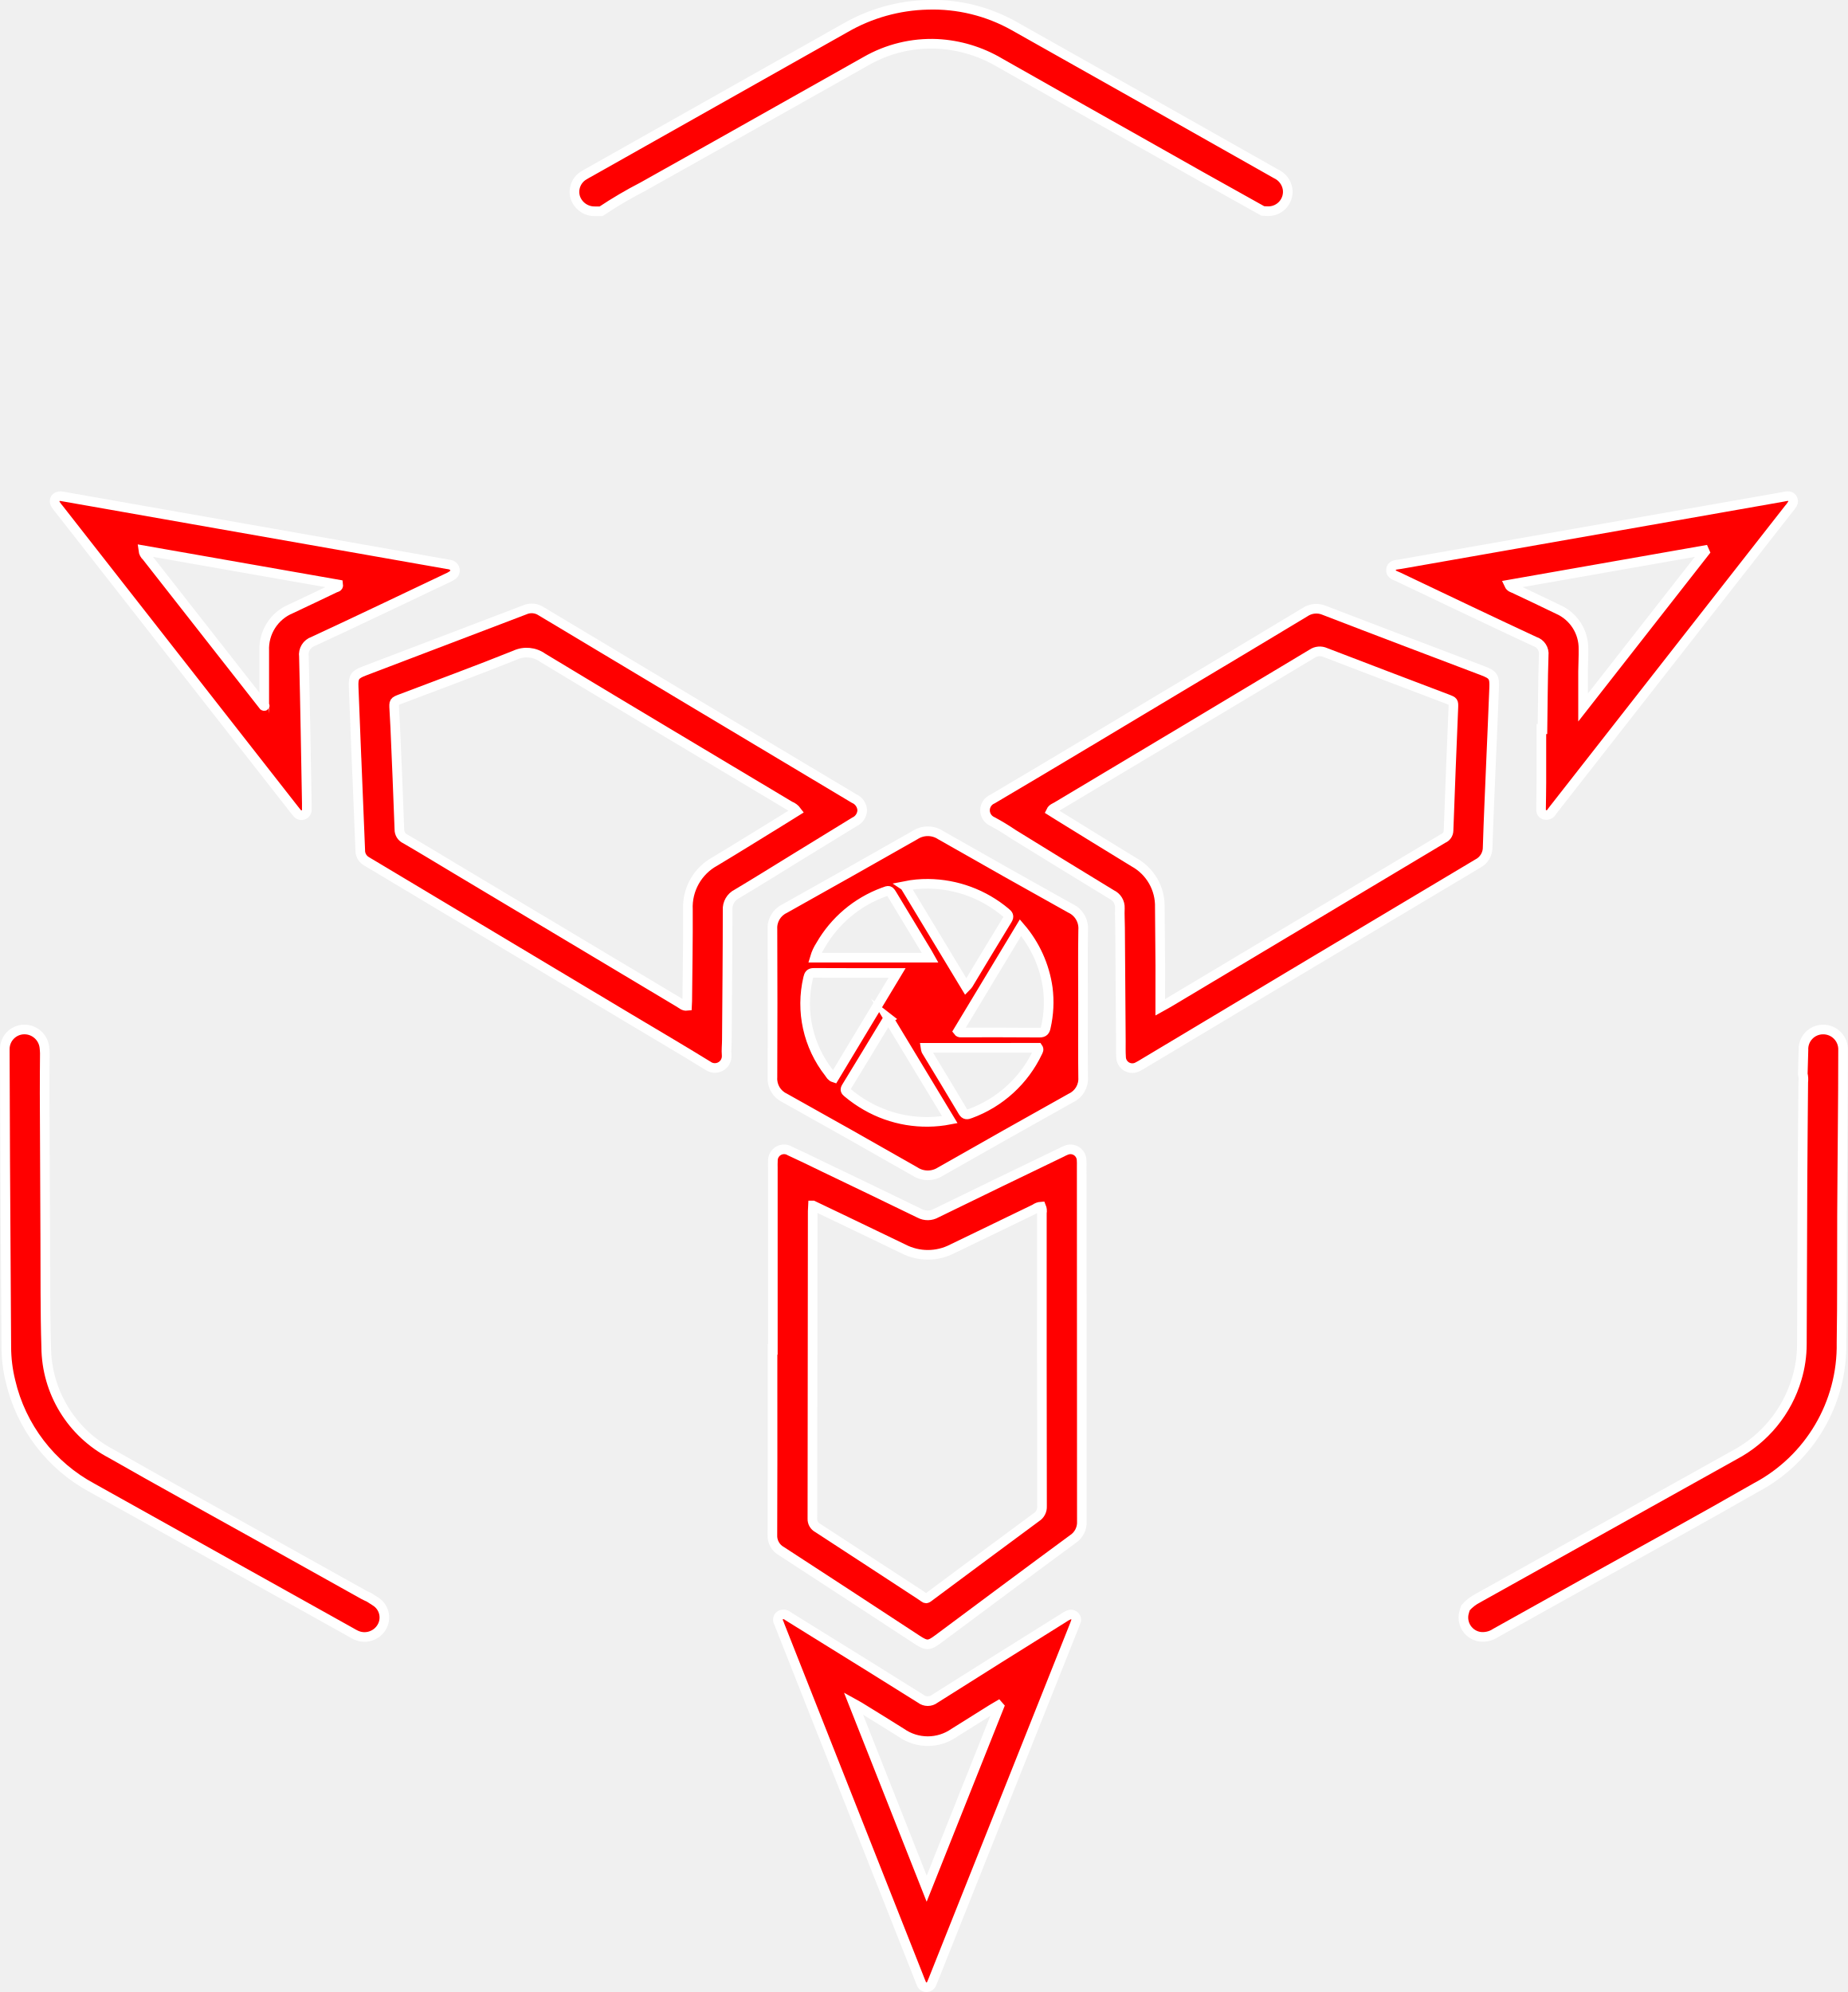
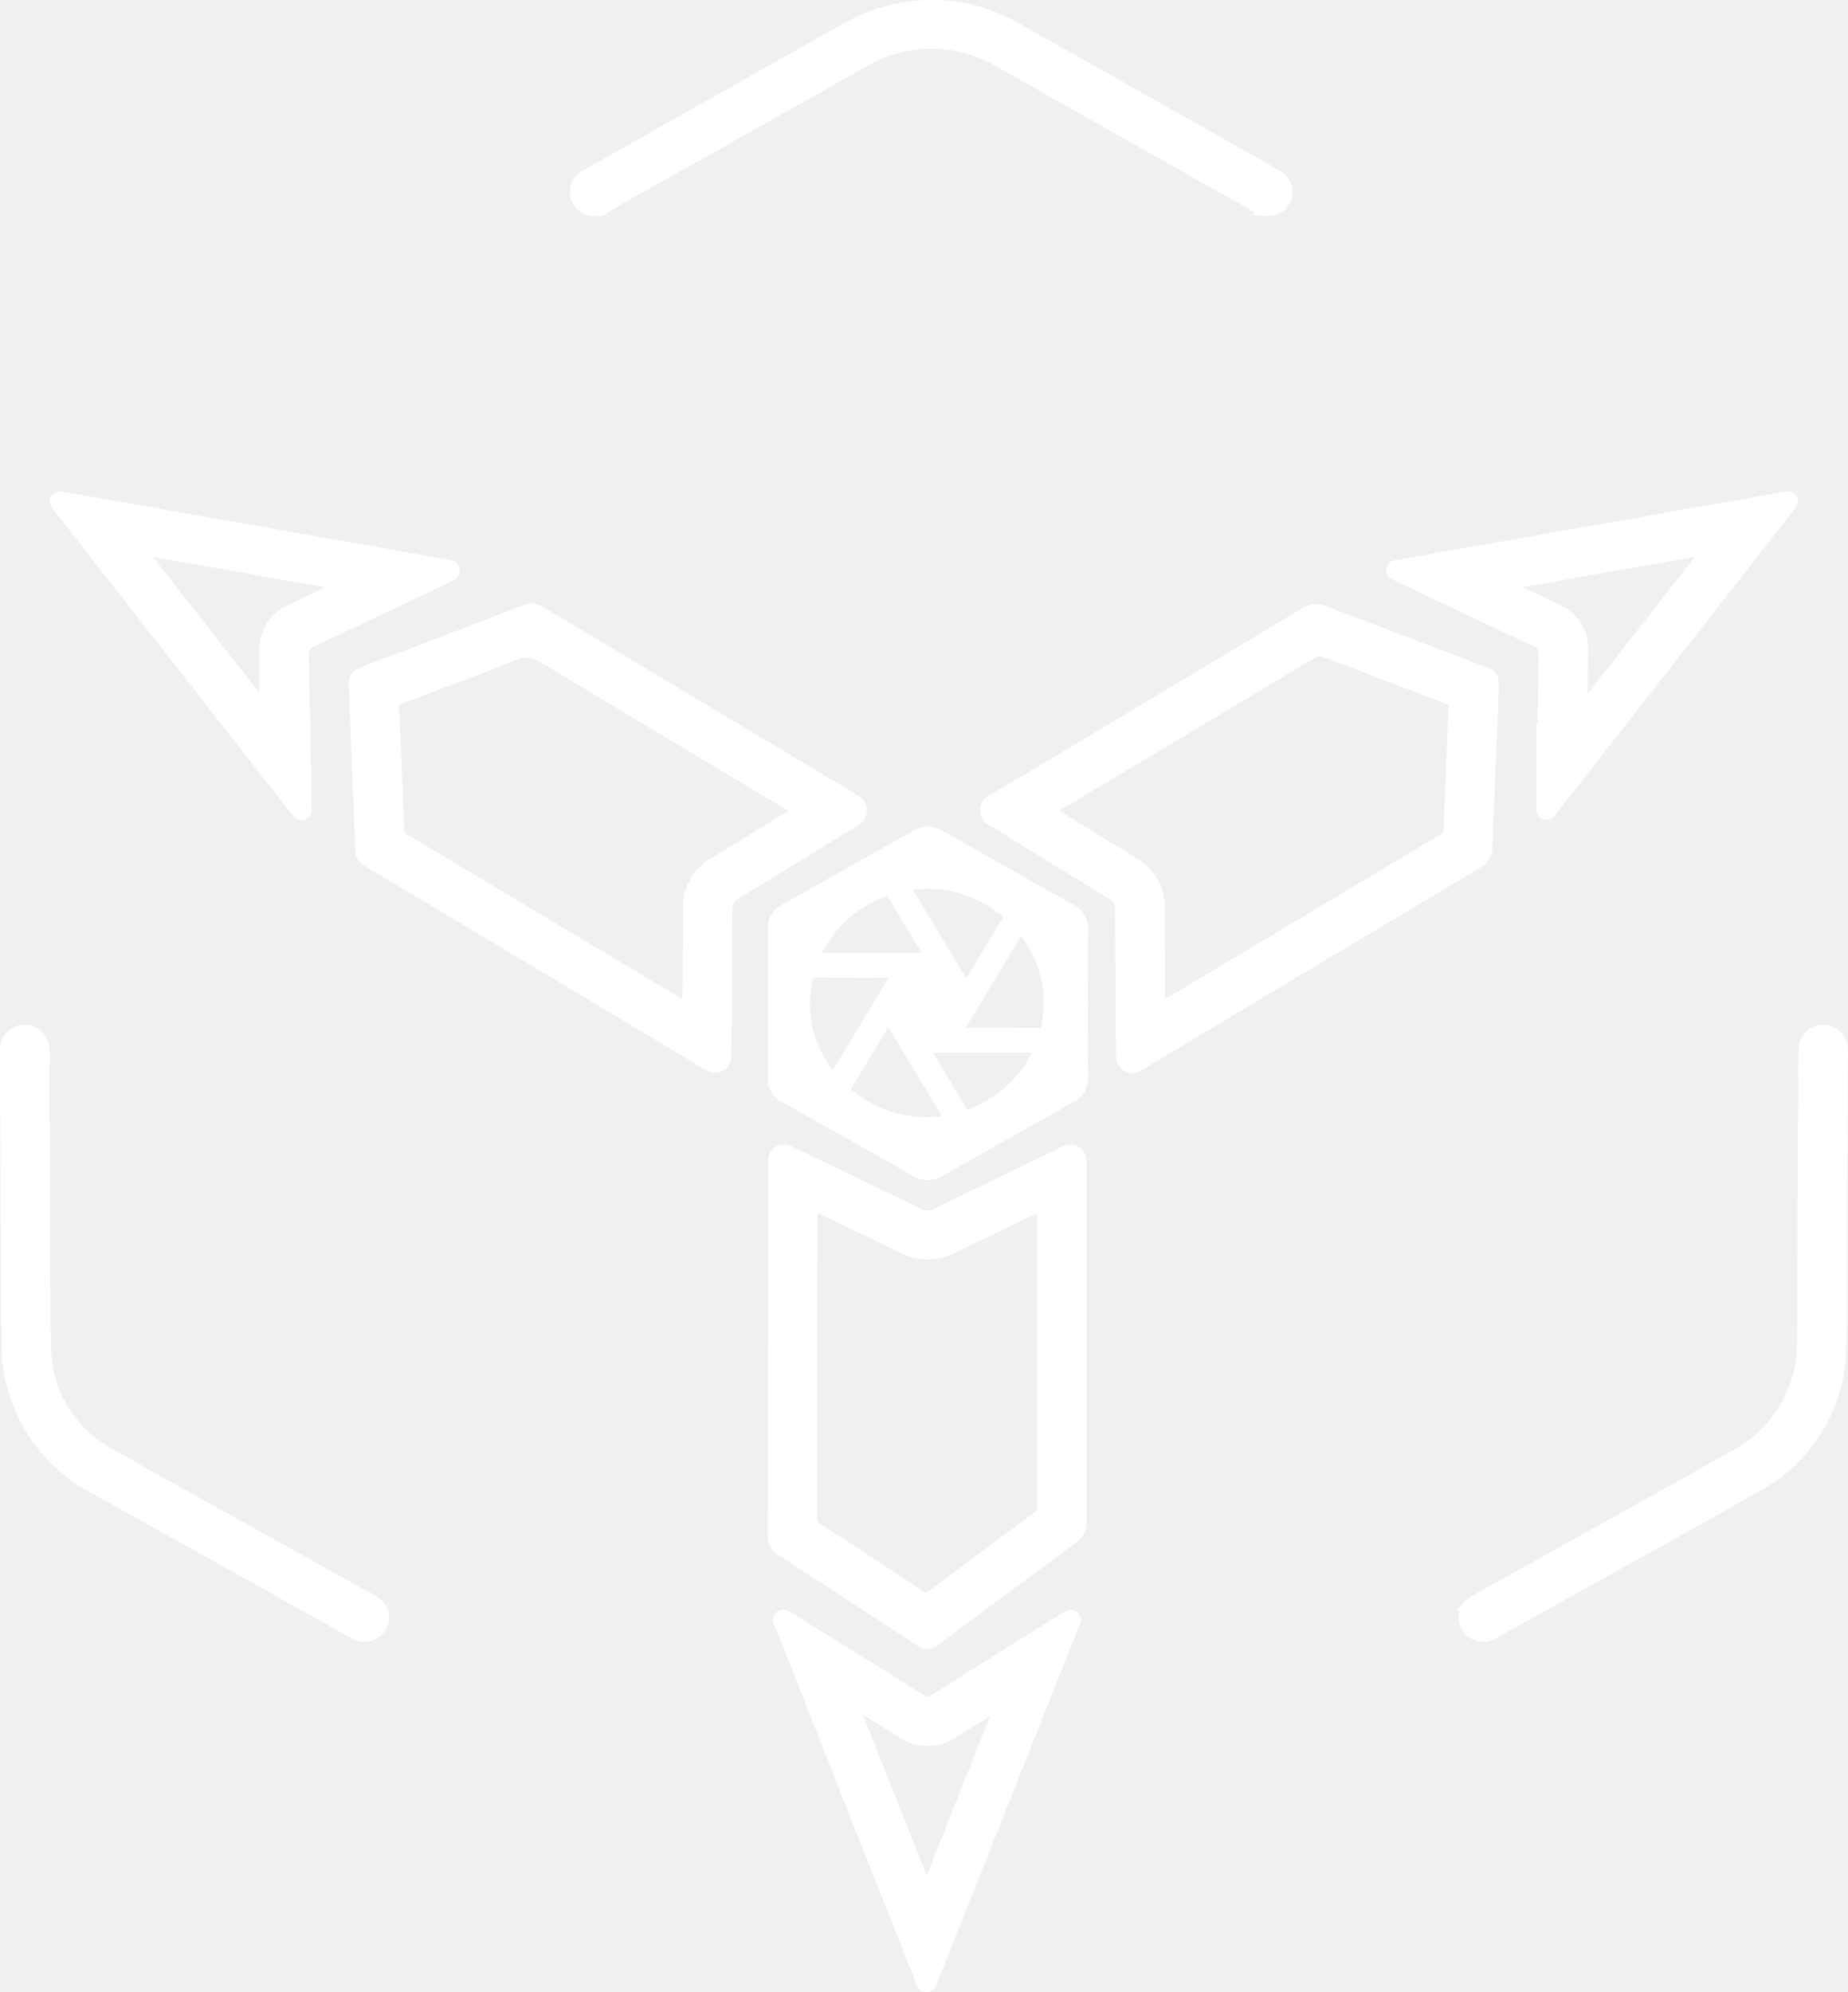
- <svg xmlns="http://www.w3.org/2000/svg" width="191.999" height="207" viewBox="0 0 191.999 207">
+ <svg xmlns="http://www.w3.org/2000/svg" width="192.008" height="207.011" viewBox="0 0 192.008 207.011">
  <defs>
-     <style>.a{fill:red;stroke:white;stroke-miterlimit:10;}</style>
+     <style>.a{fill:#fff;stroke:#fff;stroke-miterlimit:10;}</style>
  </defs>
-   <g transform="translate(4691.5 1934.5)">
-     <path class="a" d="M-4536.539-1856.2c-.171,4.145-.305,6.926-.388,9.709a1.9,1.9,0,0,1-1.045,1.743q-17.349,10.345-34.673,20.731c-.2.121-.4.251-.612.353a1.17,1.17,0,0,1-1.761-.992c-.037-.565-.017-1.134-.021-1.7q-.04-5.879-.082-11.758c0-.67-.052-1.342-.021-2.01a1.485,1.485,0,0,0-.87-1.429q-5.136-3.127-10.248-6.289a23.361,23.361,0,0,0-2.149-1.3,1.267,1.267,0,0,1,.031-2.322c6.454-3.808,12.87-7.676,19.3-11.524,4.384-2.624,8.774-5.237,13.144-7.881a2.12,2.12,0,0,1,2.066-.193c5.461,2.111,10.941,4.175,16.414,6.255,1.094.416,1.25.63,1.2,1.783C-4536.358-1860.3-4536.481-1857.569-4536.539-1856.2Zm-34.407,26.375c.362-.2.609-.332.848-.475q7.287-4.354,14.571-8.713,6.981-4.176,13.963-8.351a.906.906,0,0,0,.572-.818c.147-4.251.328-8.5.5-12.752.026-.675.018-.677-.64-.928-4.221-1.607-8.446-3.2-12.66-4.829a1.407,1.407,0,0,0-1.381.125q-13.24,7.95-26.5,15.871c-.218.13-.49.206-.623.482.22.139.439.278.66.414,2.654,1.634,5.3,3.278,7.966,4.9a5.2,5.2,0,0,1,2.679,4.695c.012,2.011.038,4.022.049,6.033C-4570.94-1832.766-4570.946-1831.357-4570.946-1829.827Z" />
-     <path class="a" d="M-4654.427-1854.835q-.164-4.136-.328-8.272c-.043-1.044.107-1.287,1.123-1.674q8.322-3.166,16.641-6.34a1.777,1.777,0,0,1,1.709.135q16.251,9.744,32.515,19.462a1.4,1.4,0,0,1,.854,1.2,1.37,1.37,0,0,1-.808,1.23q-3.021,1.842-6.029,3.7c-2.054,1.262-4.1,2.541-6.169,3.775a1.769,1.769,0,0,0-.981,1.692c0,4.488-.045,8.976-.077,13.464,0,.542-.069,1.087-.021,1.623a1.231,1.231,0,0,1-1.962,1.077c-2.7-1.664-5.437-3.265-8.158-4.894l-26.78-16.031c-.2-.122-.41-.234-.606-.364a1.3,1.3,0,0,1-.566-1.129q-.166-4.329-.351-8.658Zm45.71,4.626a1.6,1.6,0,0,0-.709-.538c-8.565-5.129-17.144-10.236-25.684-15.4a2.851,2.851,0,0,0-2.878-.27c-3.921,1.576-7.892,3.034-11.844,4.536-.746.284-.746.284-.7,1.112.032.618.069,1.235.1,1.853.149,3.53.309,7.059.429,10.589a1.08,1.08,0,0,0,.644,1.019c1.768,1.026,3.512,2.092,5.266,3.141q11.6,6.94,23.207,13.878c.229.136.433.354.77.317.009-.184.022-.337.023-.49.028-3.172.088-6.344.07-9.515a5.408,5.408,0,0,1,2.821-5.015c2.315-1.387,4.6-2.816,6.9-4.229C-4609.777-1849.548-4609.25-1849.878-4608.717-1850.209Z" />
-     <path class="a" d="M-4611.2-1794.276q0-9.441,0-18.88c0-.233-.01-.465.006-.7a1.164,1.164,0,0,1,1.781-1.033c1.17.532,2.322,1.1,3.48,1.661,3.333,1.6,6.669,3.2,9.993,4.818a1.792,1.792,0,0,0,1.719-.029q6.5-3.175,13.028-6.313a3.693,3.693,0,0,1,.5-.234,1.157,1.157,0,0,1,1.575,1.033c.019.2.01.412.01.619q0,18.455.016,36.909a2.091,2.091,0,0,1-.957,1.879c-4.68,3.44-9.33,6.918-13.991,10.383-.934.7-1.193.7-2.18.056-4.689-3.068-9.37-6.148-14.073-9.195a1.829,1.829,0,0,1-.952-1.711c.026-5.262.014-10.524.014-15.786v-3.48Zm4.171-14.954c-.014.282-.028.434-.028.586q-.01,15.974-.032,31.948a1.04,1.04,0,0,0,.57.983c3.557,2.309,7.1,4.642,10.652,6.957.7.454.469.508,1.2-.032,3.612-2.681,7.215-5.373,10.837-8.042a1.26,1.26,0,0,0,.6-1.141q-.026-15.24-.016-30.479a1.179,1.179,0,0,0-.069-.667,1.227,1.227,0,0,0-.66.246q-4.288,2.065-8.571,4.144a5.535,5.535,0,0,1-5.087.005q-3.186-1.543-6.381-3.069C-4604.984-1808.254-4605.949-1808.714-4607.027-1809.23Z" />
-     <path class="a" d="M-4578.97-1830.195c0,2.553-.022,5.106.011,7.659a2.192,2.192,0,0,1-1.26,2.128q-6.795,3.795-13.556,7.648a2.431,2.431,0,0,1-2.658-.005q-6.756-3.861-13.554-7.651a2.205,2.205,0,0,1-1.253-2.133q.034-7.7,0-15.4a2.211,2.211,0,0,1,1.262-2.129q6.795-3.8,13.556-7.648a2.429,2.429,0,0,1,2.658.009q6.723,3.839,13.489,7.607a2.287,2.287,0,0,1,1.319,2.251C-4579-1835.3-4578.97-1832.748-4578.97-1830.195Zm-19.318-3.2c-3.013,0-5.829.009-8.645-.009-.426,0-.517.187-.6.534a11.625,11.625,0,0,0,2.18,9.861c.132.179.227.4.515.491Zm6.33,6.061a.324.324,0,0,0,.328.127c2.714,0,5.429-.01,8.144.014.458,0,.577-.2.653-.564a11.648,11.648,0,0,0,.2-4.069,12.275,12.275,0,0,0-2.834-6.28Zm-7.2-1.317c-.1.062-.126.071-.138.091-1.423,2.346-2.838,4.7-4.272,7.036-.17.277-.07.408.131.574a13.213,13.213,0,0,0,1.926,1.346,12.621,12.621,0,0,0,8.7,1.455C-4594.949-1821.689-4597.047-1825.158-4599.161-1828.653Zm1.69-13.779,6.339,10.49a2.4,2.4,0,0,0,.233-.27c1.353-2.24,2.691-4.488,4.063-6.717.23-.373.09-.535-.178-.756a12.7,12.7,0,0,0-8.038-2.978A11.724,11.724,0,0,0-4597.471-1842.432Zm2.131,16.814a1.434,1.434,0,0,0,.077.3c1.272,2.109,2.556,4.211,3.811,6.329.222.375.452.329.775.2a12.486,12.486,0,0,0,6.989-6.384c.068-.141.154-.274.033-.447Zm.474-9.365c-.133-.236-.2-.369-.28-.5q-1.809-2.991-3.618-5.983c-.334-.55-.341-.555-.978-.308a12.507,12.507,0,0,0-6.5,5.5,4.9,4.9,0,0,0-.594,1.29Z" />
-     <path class="a" d="M-4579.666-1766.142c-.054.151-.11.323-.177.491l-14.705,36.921c-.048.119-.093.241-.15.357a.575.575,0,0,1-.548.373.565.565,0,0,1-.531-.4c-.094-.212-.174-.431-.259-.647q-7.217-18.264-14.432-36.528c-.038-.1-.064-.2-.108-.29a.556.556,0,0,1,.122-.766.663.663,0,0,1,.8.057c.975.614,1.957,1.217,2.937,1.825,3.627,2.252,7.262,4.493,10.874,6.768a1.2,1.2,0,0,0,1.484,0q6.637-4.2,13.309-8.358a3.356,3.356,0,0,1,.612-.349A.563.563,0,0,1-4579.666-1766.142Zm-8.01,8.976-.1-.114c-.22.13-.444.256-.661.391q-1.965,1.227-3.927,2.46a4.774,4.774,0,0,1-5.483-.006c-1.44-.906-2.89-1.8-4.337-2.691-.161-.1-.33-.185-.638-.356l7.606,19.247Z" />
-     <path class="a" d="M-4685.2-1882.945q1.479.259,2.957.518l13.615,2.4,14.628,2.575q4.473.788,8.947,1.578a1.859,1.859,0,0,1,.46.1.6.6,0,0,1,.139,1.026,3.456,3.456,0,0,1-.689.371c-4.6,2.183-9.185,4.384-13.8,6.523a1.447,1.447,0,0,0-.979,1.587c.127,5.078.207,10.157.3,15.236q.007.348,0,.7a.5.5,0,0,1-.324.488.546.546,0,0,1-.65-.128c-.121-.135-.232-.28-.344-.423q-12.215-15.606-24.427-31.214a3.74,3.74,0,0,1-.372-.5C-4685.981-1882.548-4685.714-1882.946-4685.2-1882.945Zm8.589,5.626a1.029,1.029,0,0,0,.34.647q6.078,7.763,12.164,15.519a.1.1,0,0,0,.073.017c.1-.009-.016-.079-.009-.075,0-1.854,0-3.758,0-5.661a4.507,4.507,0,0,1,2.8-4.375c1.516-.72,3.035-1.433,4.546-2.161.133-.064.386-.063.343-.352Z" />
-     <path class="a" d="M-4531.232-1858.738c.037-2.552.044-5.1.127-7.656a1.341,1.341,0,0,0-.943-1.452c-4.732-2.2-9.44-4.457-14.155-6.7-.346-.164-.825-.256-.767-.756.064-.55.576-.5.983-.574q11.436-2.008,22.872-4.021,8.441-1.484,16.881-2.97a2.444,2.444,0,0,1,.466-.077.53.53,0,0,1,.509.8,3.712,3.712,0,0,1-.416.563q-12.185,15.575-24.372,31.149c-.064.082-.13.162-.191.246a.666.666,0,0,1-.8.347c-.35-.117-.345-.417-.341-.706.011-.877.031-1.753.033-2.63.006-1.856,0-3.712,0-5.568Zm16.87-18.409-.073-.166-20.27,3.563c.131.284.349.318.525.4,1.514.722,3.038,1.424,4.542,2.164a4.431,4.431,0,0,1,2.664,4.145c.014.772-.036,1.544-.041,2.317-.008,1.194,0,2.389,0,3.748Z" />
-     <path class="a" d="M-4560.294-1912.582q-3.22-1.8-6.442-3.6-3.186-1.791-6.365-3.595c-4.844-2.735-9.695-5.459-14.529-8.211a14.187,14.187,0,0,0-6.5-1.956,13.652,13.652,0,0,0-7.412,1.808q-7.736,4.365-15.476,8.721-3.837,2.153-7.672,4.306a45.388,45.388,0,0,0-4.357,2.563c-.21,0-.419,0-.628,0a2.1,2.1,0,0,1-2.044-1.42,2,2,0,0,1,.933-2.339c.155-.1.318-.182.477-.272q13.321-7.511,26.639-15.025A17.947,17.947,0,0,1-4595.1-1934a17.2,17.2,0,0,1,8.941,2.187q13.635,7.674,27.25,15.382a2.1,2.1,0,0,1,1.189,1.541,2.019,2.019,0,0,1-1.942,2.335A6.09,6.09,0,0,1-4560.294-1912.582Z" />
-     <path class="a" d="M-4539.224-1767.431a4.355,4.355,0,0,1,1.286-1q13.324-7.427,26.641-14.865a13.189,13.189,0,0,0,6.491-7.942,12.572,12.572,0,0,0,.527-3.585c.025-5.647.035-11.294.062-16.941.017-3.429.057-6.858.081-10.287a2.385,2.385,0,0,0-.048-.844c.024-.823.054-1.646.069-2.469a2.038,2.038,0,0,1,2-2.153,2.063,2.063,0,0,1,2.116,2.137c.007,2.785-.025,5.57-.044,8.355-.02,2.939-.052,5.879-.065,8.818-.02,4.41.021,8.821-.053,13.23a16.7,16.7,0,0,1-8.892,15.057c-5.726,3.288-11.527,6.451-17.3,9.669q-4.875,2.719-9.748,5.442a2.4,2.4,0,0,1-1.651.388,2.021,2.021,0,0,1-1.651-2.423A5.4,5.4,0,0,1-4539.224-1767.431Z" />
-     <path class="a" d="M-4686.843-1825.064c-.007,1.391-.025,2.782-.02,4.173q.025,7.542.064,15.084c.021,3.763-.017,7.53.1,11.29a12.609,12.609,0,0,0,6.776,11.089c4.958,2.836,9.97,5.581,14.959,8.366q5.628,3.142,11.257,6.286c.181.1.375.181.563.27.219.14.441.276.656.421a1.965,1.965,0,0,1,.656,2.66,2.078,2.078,0,0,1-2.665.842,5.992,5.992,0,0,1-.556-.3q-13.424-7.491-26.843-14.987a16.95,16.95,0,0,1-8.514-11.115,14.974,14.974,0,0,1-.434-3.523q-.057-9.63-.116-19.262c-.021-3.713-.028-7.427-.041-11.141,0-.206-.007-.413,0-.619a2.037,2.037,0,0,1,2.011-1.99,2.092,2.092,0,0,1,2.1,1.835C-4686.859-1825.476-4686.856-1825.27-4686.843-1825.064Z" />
+   <g transform="translate(4691.501 1934.509)">
+     <path class="a" d="M-4536.54-1856.2c-.171,4.145-.305,6.926-.388,9.709a1.9,1.9,0,0,1-1.045,1.743q-17.349,10.345-34.673,20.731c-.2.121-.4.251-.612.353a1.17,1.17,0,0,1-1.166.01,1.171,1.171,0,0,1-.6-1c-.037-.565-.017-1.134-.021-1.7q-.04-5.879-.082-11.758c0-.67-.052-1.342-.021-2.01a1.484,1.484,0,0,0-.87-1.429q-5.137-3.127-10.249-6.289a23.336,23.336,0,0,0-2.149-1.3,1.267,1.267,0,0,1-.745-1.171,1.267,1.267,0,0,1,.775-1.151c6.454-3.808,12.87-7.676,19.3-11.524,4.384-2.624,8.774-5.237,13.144-7.881a2.119,2.119,0,0,1,2.066-.193c5.461,2.111,10.941,4.175,16.414,6.255,1.094.416,1.25.63,1.2,1.783C-4536.36-1860.3-4536.48-1857.57-4536.54-1856.2Zm-34.407,26.375c.362-.2.609-.332.848-.475q7.287-4.354,14.571-8.713l13.963-8.351a.906.906,0,0,0,.572-.818c.147-4.251.328-8.5.5-12.752.026-.675.018-.677-.64-.928-4.221-1.607-8.446-3.2-12.66-4.829a1.407,1.407,0,0,0-1.381.125q-13.239,7.95-26.5,15.871c-.218.13-.49.206-.623.482.22.139.439.278.66.414,2.654,1.634,5.3,3.278,7.966,4.9a5.2,5.2,0,0,1,2.679,4.695c.012,2.011.038,4.022.049,6.033,0,1.4-.006,2.811-.006,4.341Z" />
+     <path class="a" d="M-4654.43-1854.83l-.328-8.272c-.043-1.044.107-1.287,1.123-1.674q8.322-3.166,16.641-6.34a1.778,1.778,0,0,1,1.709.135q16.251,9.744,32.515,19.462a1.4,1.4,0,0,1,.854,1.2,1.371,1.371,0,0,1-.808,1.23q-3.021,1.842-6.029,3.7c-2.054,1.262-4.1,2.541-6.169,3.775a1.768,1.768,0,0,0-.981,1.692c0,4.488-.045,8.976-.077,13.464,0,.542-.069,1.087-.021,1.623a1.23,1.23,0,0,1-.635,1.168,1.231,1.231,0,0,1-1.327-.091c-2.7-1.664-5.437-3.265-8.158-4.894l-26.78-16.031c-.2-.122-.41-.234-.606-.364a1.3,1.3,0,0,1-.566-1.129q-.166-4.329-.351-8.658Zm45.71,4.626a1.605,1.605,0,0,0-.709-.538c-8.565-5.129-17.144-10.236-25.684-15.4a2.852,2.852,0,0,0-2.878-.27c-3.921,1.576-7.892,3.034-11.844,4.536-.746.284-.746.284-.7,1.112.032.618.069,1.235.1,1.853.149,3.53.309,7.059.429,10.589a1.079,1.079,0,0,0,.644,1.019c1.768,1.026,3.512,2.092,5.266,3.141q11.6,6.94,23.207,13.878c.229.136.433.354.77.317.009-.184.022-.337.023-.49.028-3.172.088-6.344.07-9.515a5.409,5.409,0,0,1,2.821-5.015c2.315-1.387,4.6-2.816,6.9-4.229q.789-.5,1.585-.994Z" />
+     <path class="a" d="M-4611.2-1794.28v-18.88c0-.233-.01-.465.006-.7a1.165,1.165,0,0,1,.58-1.053,1.164,1.164,0,0,1,1.2.02c1.169.532,2.321,1.1,3.479,1.661q5,2.4,9.993,4.818a1.792,1.792,0,0,0,1.719-.029q6.5-3.175,13.028-6.313a3.626,3.626,0,0,1,.5-.234,1.157,1.157,0,0,1,1.054.111,1.157,1.157,0,0,1,.522.922c.019.2.009.412.009.619q0,18.455.016,36.909a2.092,2.092,0,0,1-.957,1.879c-4.68,3.44-9.33,6.918-13.991,10.383-.934.7-1.193.7-2.18.056-4.689-3.068-9.37-6.148-14.073-9.195a1.83,1.83,0,0,1-.952-1.711c.026-5.262.014-10.524.014-15.786v-3.48Zm4.171-14.954c-.014.282-.028.434-.028.586q-.01,15.974-.032,31.948a1.04,1.04,0,0,0,.57.983c3.557,2.309,7.1,4.642,10.652,6.957.7.454.469.508,1.2-.032,3.612-2.681,7.215-5.373,10.837-8.042a1.26,1.26,0,0,0,.6-1.141q-.026-15.24-.016-30.479a1.181,1.181,0,0,0-.069-.667,1.228,1.228,0,0,0-.661.246q-4.288,2.065-8.57,4.144a5.534,5.534,0,0,1-5.087.005q-3.186-1.543-6.381-3.069c-.966-.455-1.936-.915-3.016-1.435Z" />
+     <path class="a" d="M-4578.97-1830.19c0,2.553-.022,5.106.011,7.659a2.191,2.191,0,0,1-1.26,2.128q-6.795,3.8-13.556,7.648a2.431,2.431,0,0,1-2.658-.005q-6.756-3.861-13.554-7.651a2.2,2.2,0,0,1-1.253-2.133q.034-7.7,0-15.4a2.212,2.212,0,0,1,1.262-2.129q6.795-3.8,13.556-7.648a2.428,2.428,0,0,1,2.658.009q6.724,3.839,13.489,7.607a2.288,2.288,0,0,1,1.319,2.251C-4579-1835.3-4578.97-1832.75-4578.97-1830.19Zm-19.318-3.2c-3.013,0-5.829.009-8.645-.009-.426,0-.517.187-.6.534a11.623,11.623,0,0,0,2.18,9.861c.132.179.227.4.515.491Zm6.33,6.061a.324.324,0,0,0,.328.127c2.714,0,5.429-.01,8.144.014.458,0,.577-.2.653-.564a11.648,11.648,0,0,0,.2-4.069,12.282,12.282,0,0,0-2.834-6.28Zm-7.2-1.317c-.1.062-.126.071-.138.091-1.423,2.346-2.838,4.7-4.272,7.036-.17.277-.07.408.131.574a13.2,13.2,0,0,0,1.926,1.346,12.621,12.621,0,0,0,8.7,1.455c-2.139-3.546-4.238-7.016-6.349-10.506Zm1.69-13.779,6.339,10.49a2.425,2.425,0,0,0,.232-.27c1.354-2.24,2.691-4.488,4.063-6.717.23-.373.09-.535-.178-.756a12.7,12.7,0,0,0-8.038-2.978,11.742,11.742,0,0,0-2.42.226Zm2.131,16.814a1.415,1.415,0,0,0,.077.3c1.272,2.109,2.556,4.211,3.811,6.329.222.375.452.329.775.2a12.486,12.486,0,0,0,6.989-6.384c.068-.141.154-.274.033-.447Zm.474-9.365c-.133-.236-.2-.369-.28-.5l-3.618-5.983c-.334-.55-.341-.555-.978-.308a12.506,12.506,0,0,0-6.5,5.5,4.909,4.909,0,0,0-.594,1.29Z" />
+     <path class="a" d="M-4579.67-1766.14c-.054.151-.11.323-.177.491l-14.705,36.921c-.048.119-.093.241-.15.357a.576.576,0,0,1-.548.373.565.565,0,0,1-.53-.4c-.094-.212-.174-.431-.259-.647q-7.217-18.264-14.432-36.528c-.038-.1-.064-.2-.108-.29a.556.556,0,0,1,.122-.766.663.663,0,0,1,.8.057c.975.614,1.957,1.217,2.937,1.825,3.627,2.252,7.262,4.493,10.874,6.768a1.2,1.2,0,0,0,1.483,0q6.638-4.2,13.31-8.358a3.36,3.36,0,0,1,.612-.349.562.562,0,0,1,.534.063A.563.563,0,0,1-4579.67-1766.14Zm-8.01,8.976-.1-.114c-.22.13-.444.256-.661.391q-1.965,1.227-3.927,2.46a4.774,4.774,0,0,1-5.483-.006c-1.44-.906-2.89-1.8-4.337-2.691-.161-.1-.33-.185-.638-.356l7.606,19.247Z" />
+     <path class="a" d="M-4685.2-1882.94l2.957.518,13.615,2.4,14.628,2.575,8.947,1.578a1.862,1.862,0,0,1,.46.1.6.6,0,0,1,.363.473.6.6,0,0,1-.225.553,3.474,3.474,0,0,1-.688.371c-4.6,2.183-9.185,4.384-13.8,6.523a1.447,1.447,0,0,0-.979,1.587c.126,5.078.207,10.157.3,15.236q.007.348,0,.7a.5.5,0,0,1-.324.488.547.547,0,0,1-.65-.128c-.121-.135-.231-.28-.344-.423q-12.215-15.606-24.427-31.214a3.718,3.718,0,0,1-.372-.5A.541.541,0,0,1-4685.2-1882.94Zm8.589,5.626a1.028,1.028,0,0,0,.34.647q6.078,7.763,12.164,15.519a.1.1,0,0,0,.073.017c.1-.009-.016-.079-.008-.075v-5.661a4.506,4.506,0,0,1,2.8-4.375c1.516-.72,3.035-1.433,4.546-2.161.133-.064.386-.063.343-.352Z" />
+     <path class="a" d="M-4531.23-1858.74c.037-2.552.044-5.1.127-7.656a1.341,1.341,0,0,0-.943-1.452c-4.732-2.2-9.44-4.457-14.155-6.7-.346-.164-.825-.256-.767-.756.064-.55.576-.5.983-.574q11.436-2.008,22.872-4.021l16.881-2.97a2.442,2.442,0,0,1,.466-.077.53.53,0,0,1,.5.243.531.531,0,0,1,.007.557,3.711,3.711,0,0,1-.416.563q-12.185,15.575-24.372,31.149c-.064.082-.13.162-.191.246a.666.666,0,0,1-.8.347c-.35-.117-.345-.417-.341-.706.011-.877.031-1.753.033-2.63.006-1.856,0-3.712,0-5.568Zm16.87-18.409-.073-.166-20.27,3.563c.131.284.349.318.525.4,1.514.722,3.038,1.424,4.542,2.164a4.43,4.43,0,0,1,2.664,4.145c.014.772-.036,1.544-.041,2.317-.008,1.194,0,2.389,0,3.748Z" />
+     <path class="a" d="M-4560.29-1912.58l-6.442-3.6q-3.186-1.791-6.365-3.595c-4.844-2.735-9.695-5.459-14.529-8.211a14.187,14.187,0,0,0-6.5-1.956,13.651,13.651,0,0,0-7.412,1.808q-7.736,4.365-15.476,8.721l-7.672,4.306a45.355,45.355,0,0,0-4.357,2.563h-.628a2.1,2.1,0,0,1-2.044-1.42,2,2,0,0,1,.933-2.339c.155-.1.318-.182.477-.272q13.321-7.511,26.639-15.025a17.941,17.941,0,0,1,8.565-2.4,17.2,17.2,0,0,1,8.941,2.188q13.635,7.673,27.25,15.382a2.1,2.1,0,0,1,1.189,1.541,2.019,2.019,0,0,1-.442,1.608,2.019,2.019,0,0,1-1.5.727,6.085,6.085,0,0,1-.628-.025Z" />
+     <path class="a" d="M-4539.22-1767.43a4.352,4.352,0,0,1,1.286-1q13.324-7.427,26.641-14.865a13.189,13.189,0,0,0,6.491-7.942,12.555,12.555,0,0,0,.527-3.585c.025-5.647.035-11.294.062-16.941.017-3.429.057-6.858.081-10.287a2.384,2.384,0,0,0-.047-.844c.023-.823.054-1.646.068-2.469a2.036,2.036,0,0,1,.541-1.5,2.039,2.039,0,0,1,1.459-.651,2.064,2.064,0,0,1,1.521.611,2.063,2.063,0,0,1,.6,1.526c.007,2.785-.025,5.57-.044,8.355-.02,2.939-.052,5.879-.065,8.818-.02,4.41.021,8.821-.053,13.23a16.7,16.7,0,0,1-8.893,15.057c-5.726,3.288-11.526,6.451-17.3,9.669q-4.875,2.719-9.748,5.442a2.4,2.4,0,0,1-1.651.388,2.021,2.021,0,0,1-1.346-.857,2.021,2.021,0,0,1-.3-1.566,5.456,5.456,0,0,1,.178-.587Z" />
+     <path class="a" d="M-4686.84-1825.06c-.007,1.391-.025,2.782-.02,4.173q.025,7.542.064,15.084c.021,3.763-.017,7.53.1,11.29a12.609,12.609,0,0,0,6.776,11.089c4.958,2.836,9.97,5.581,14.959,8.366l11.257,6.286c.181.1.375.181.563.27.219.14.441.276.656.421a1.965,1.965,0,0,1,.656,2.66,2.078,2.078,0,0,1-2.665.842,6.006,6.006,0,0,1-.556-.3q-13.424-7.491-26.843-14.987a16.951,16.951,0,0,1-8.514-11.115,15,15,0,0,1-.434-3.523q-.057-9.63-.116-19.262c-.021-3.713-.028-7.427-.041-11.141,0-.206-.007-.413,0-.619a2.037,2.037,0,0,1,2.011-1.99,2.092,2.092,0,0,1,2.1,1.835C-4686.86-1825.48-4686.86-1825.27-4686.84-1825.06Z" />
  </g>
</svg>
